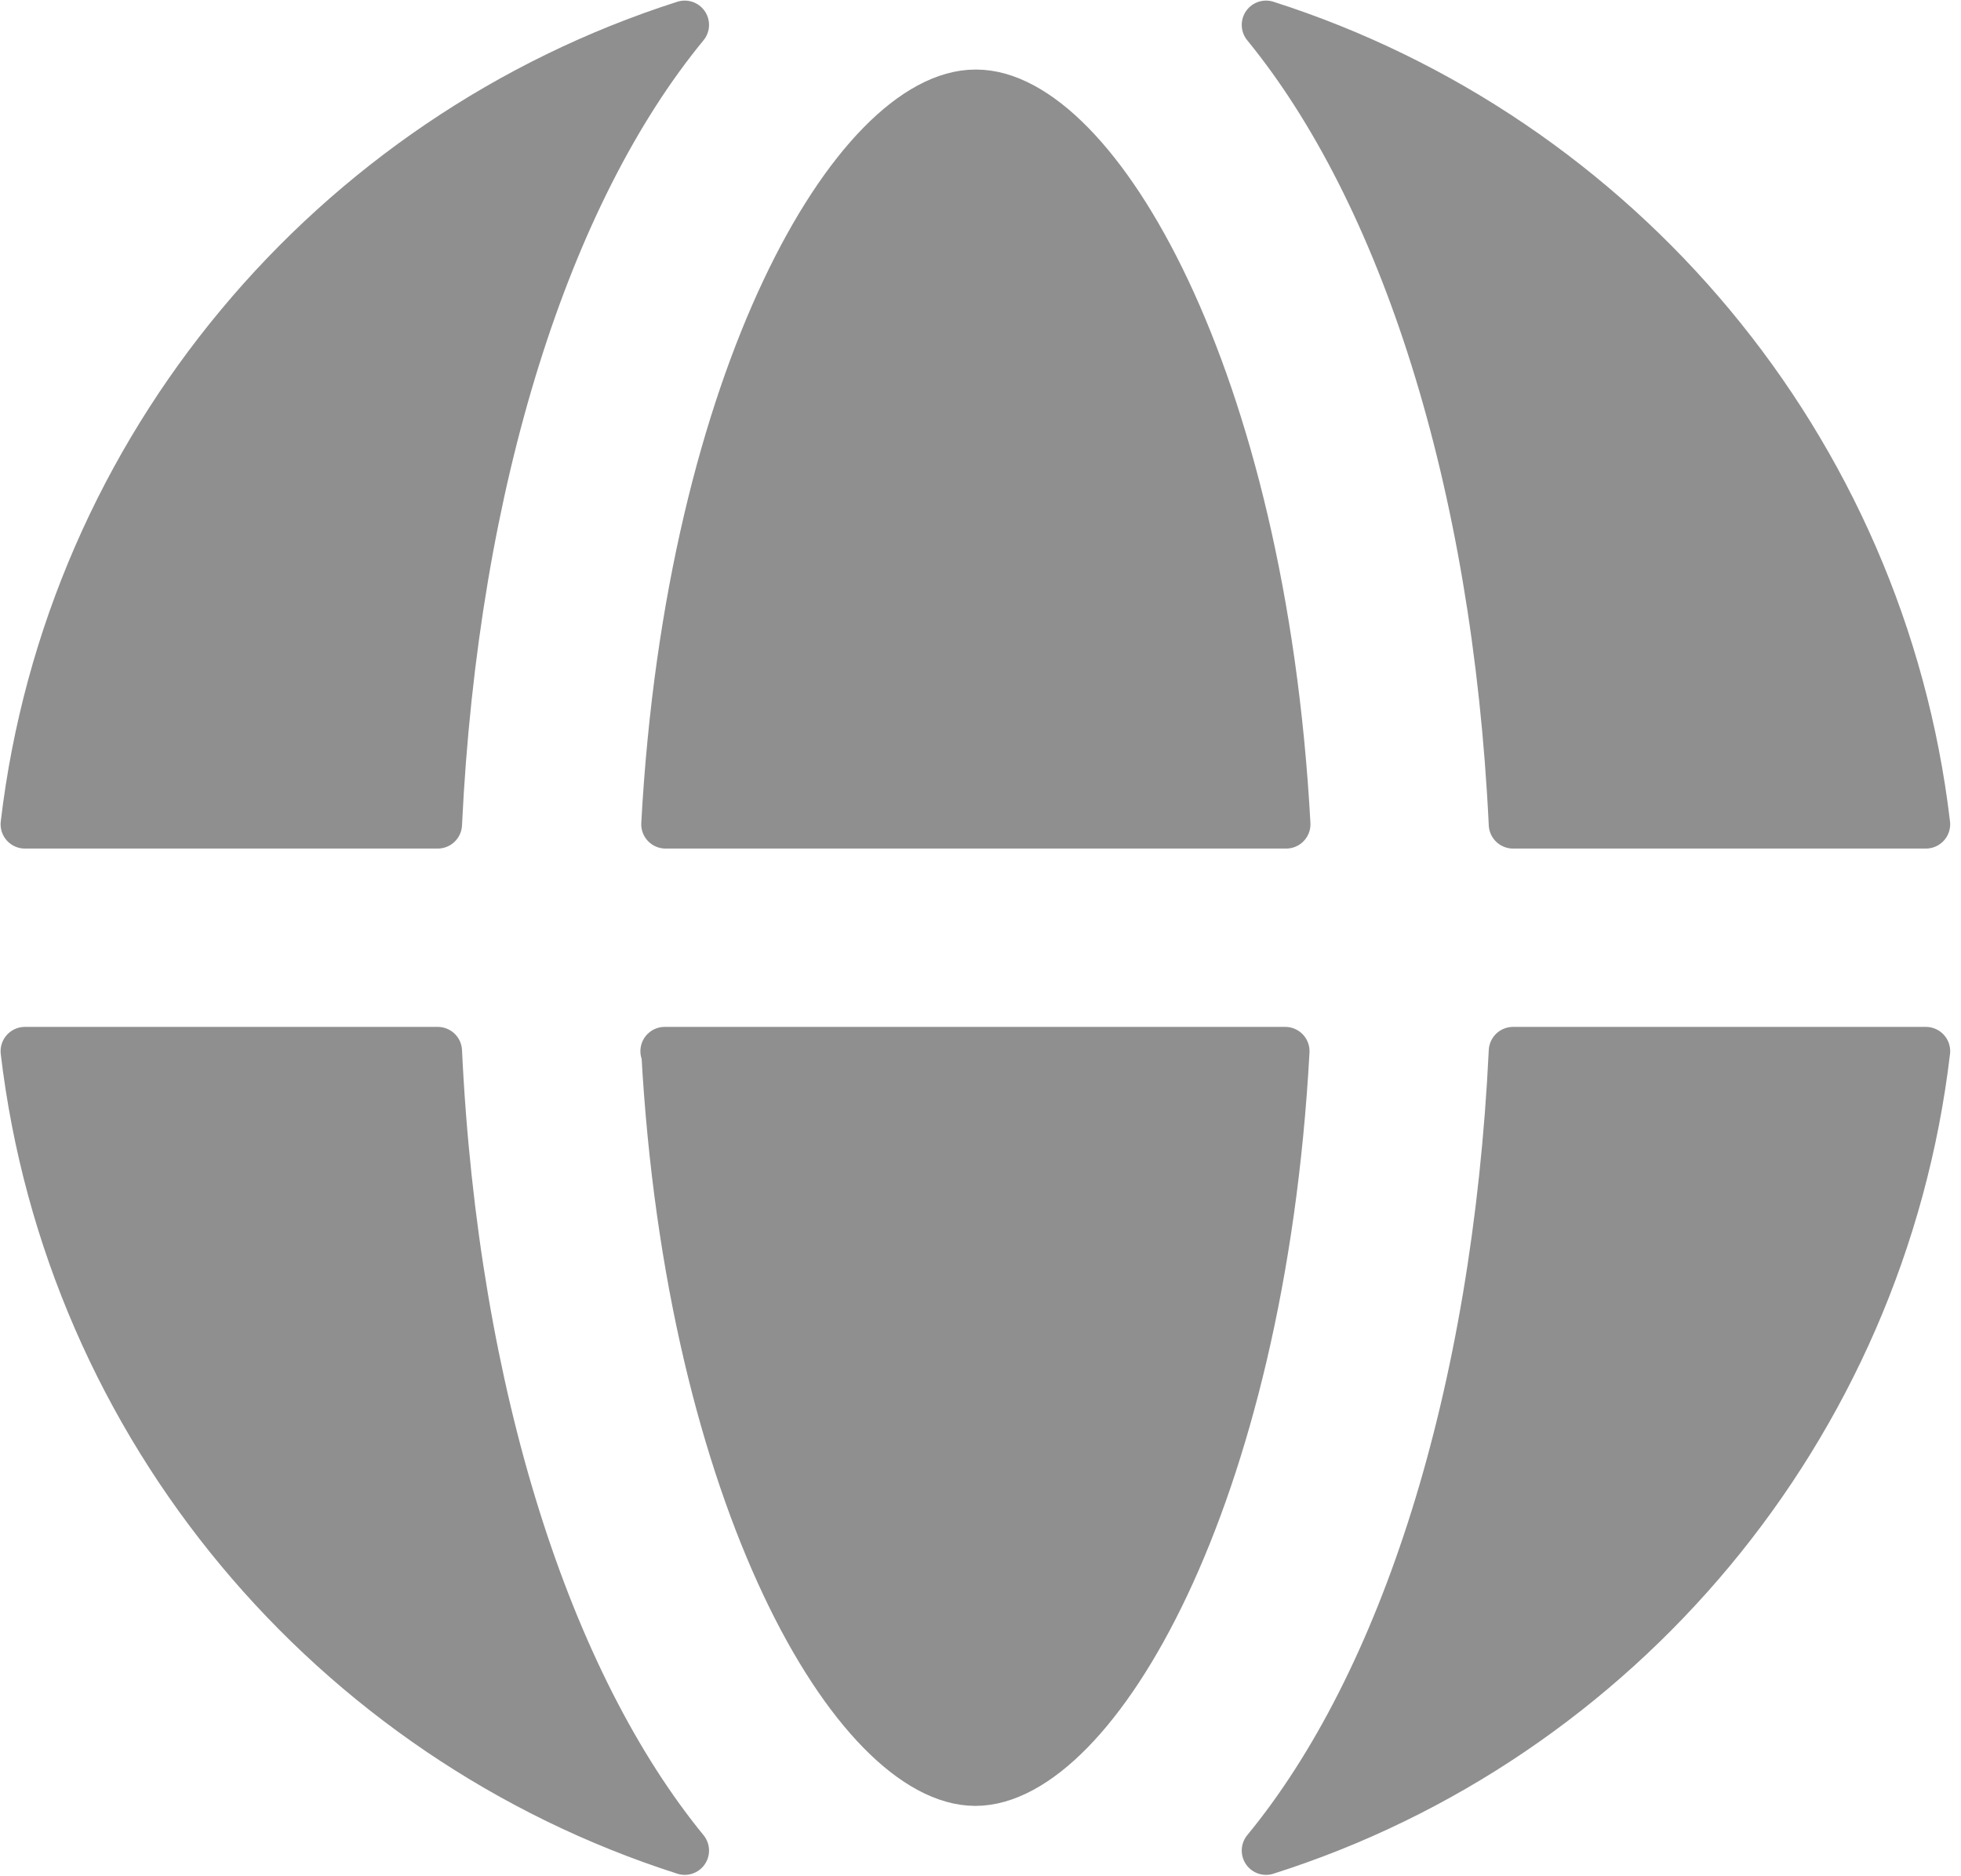
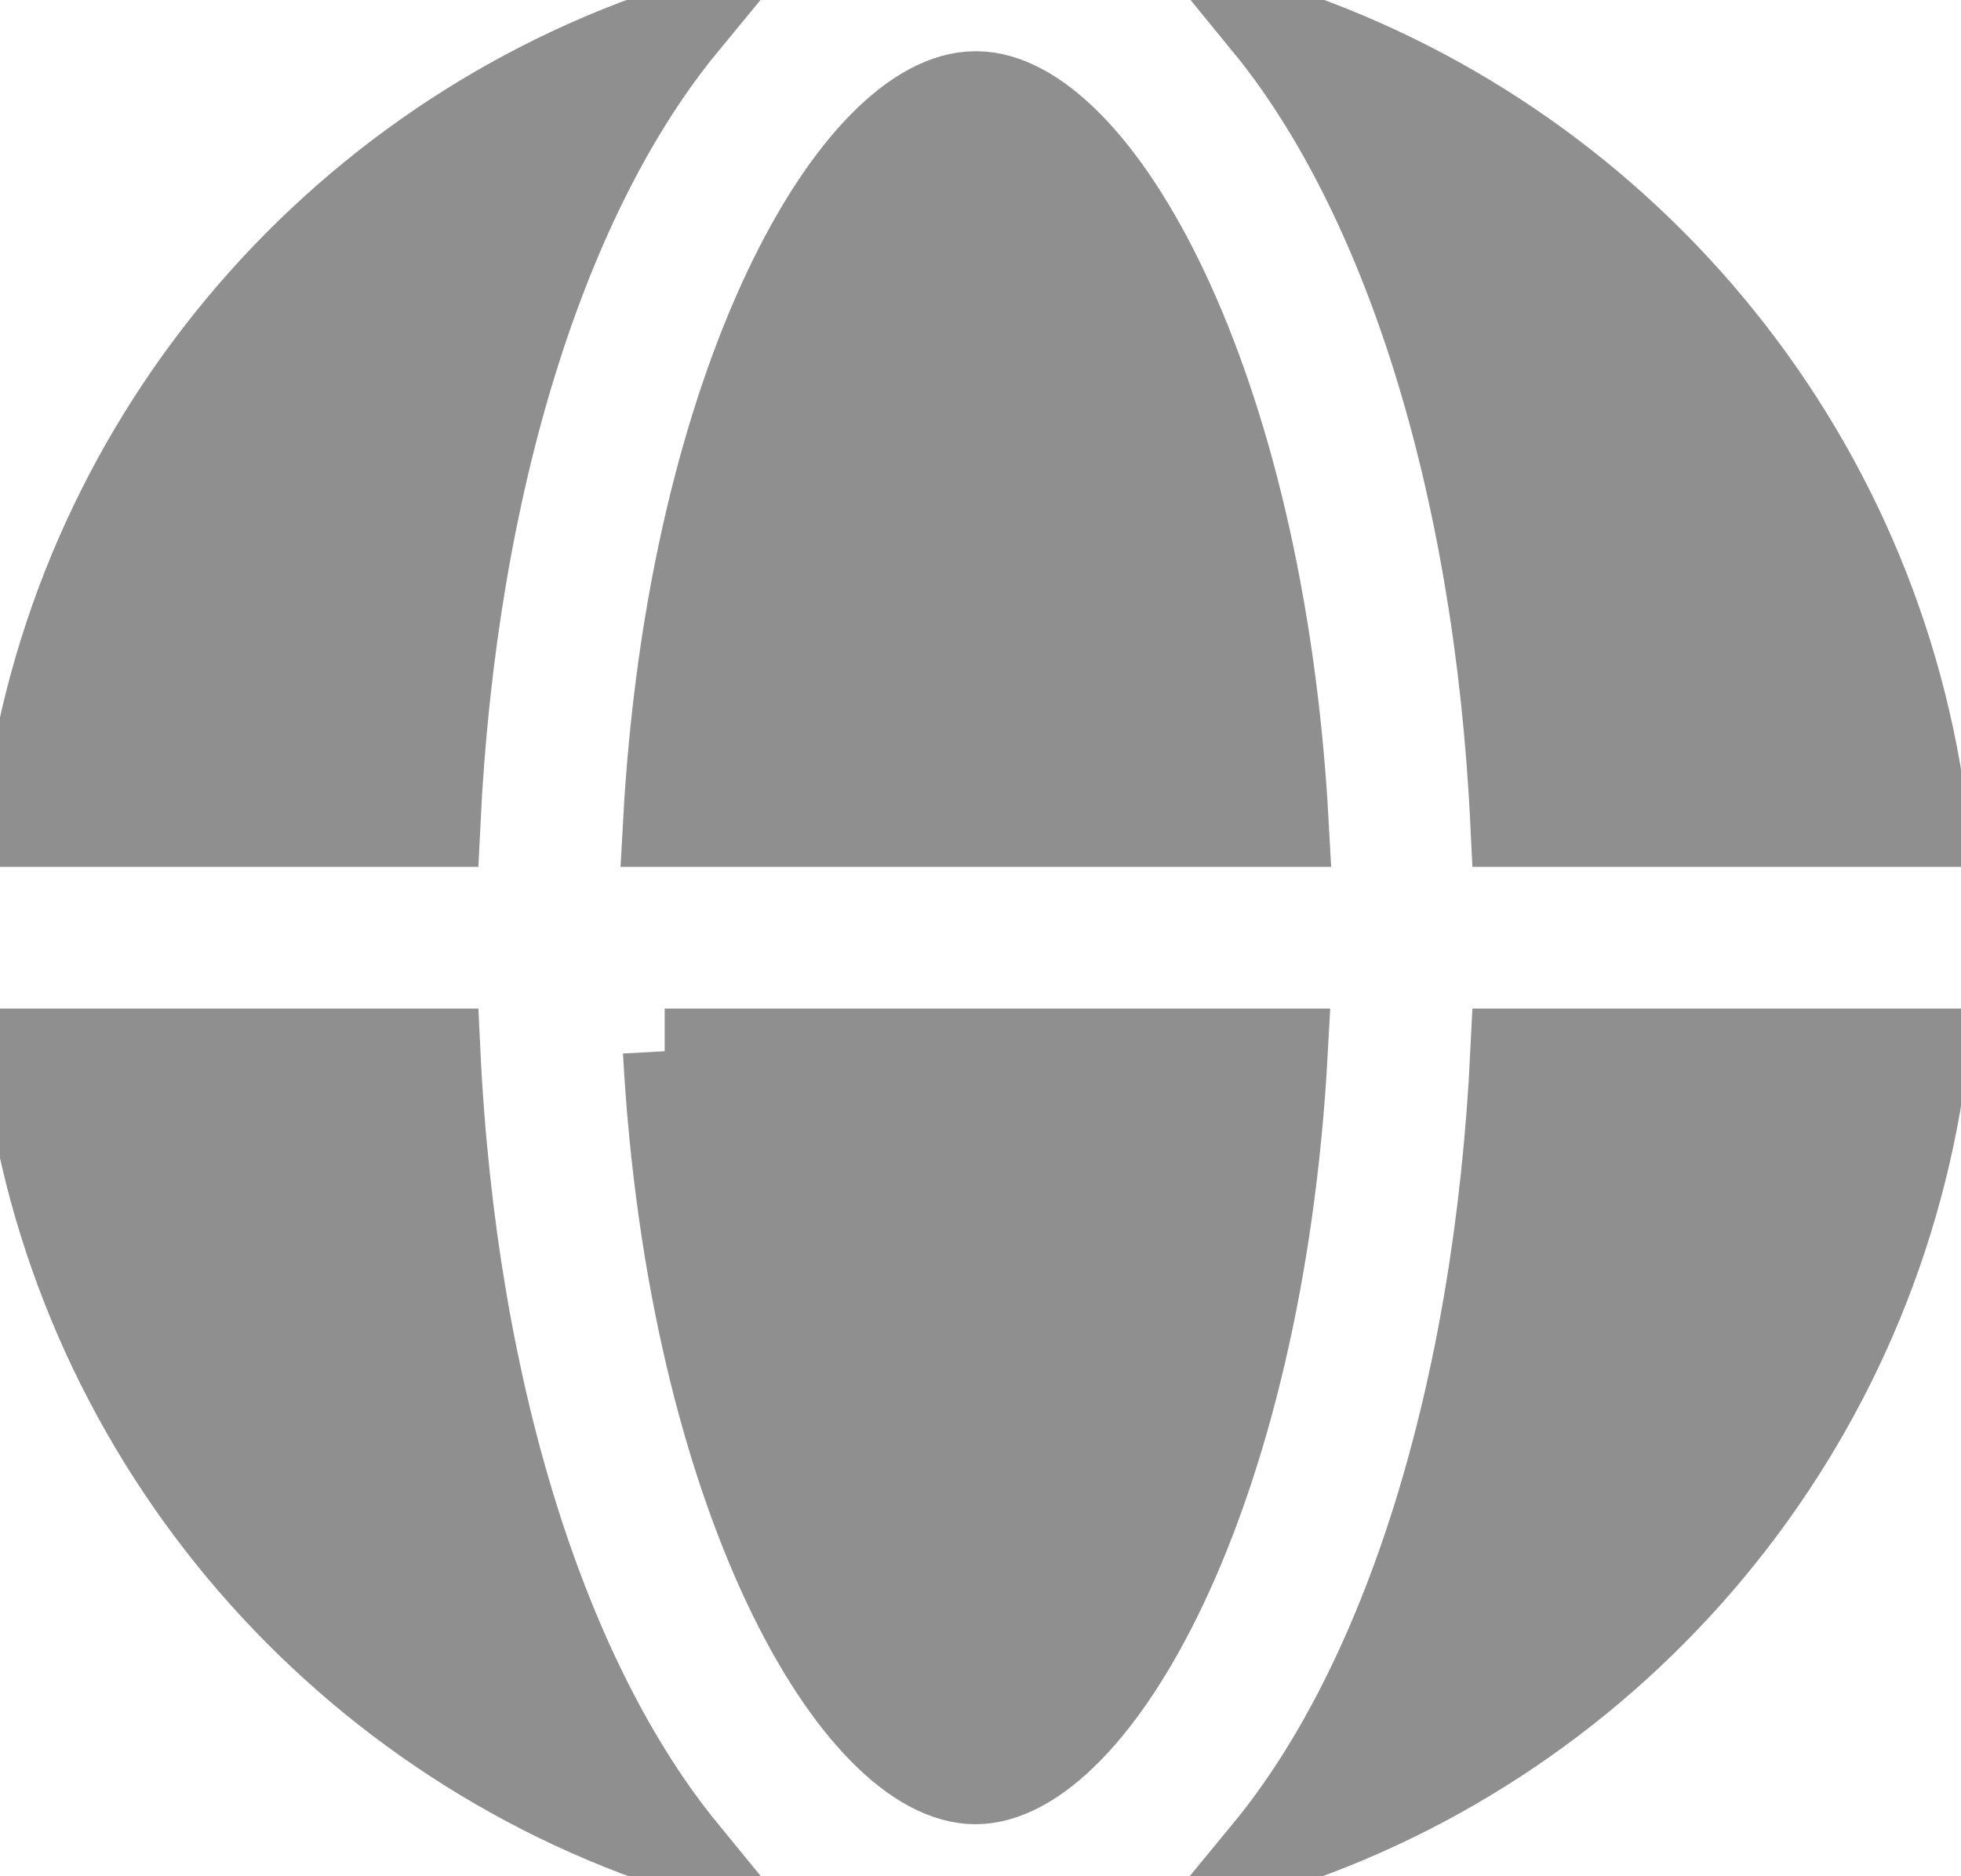
<svg xmlns="http://www.w3.org/2000/svg" width="23" height="22" viewBox="0 0 23 22" fill="none">
-   <path d="M11.44 1.101C10.058 1.101 8.093 4.397 7.806 9.669H15.085C14.798 4.397 12.832 1.101 11.45 1.101H11.44Z" fill="#8F8F8F" stroke="#8F8F8F" stroke-width="0.57" stroke-linecap="round" stroke-linejoin="round" />
-   <path d="M7.806 12.331C8.093 17.603 10.058 20.899 11.44 20.899C12.822 20.899 14.788 17.603 15.074 12.331H7.796H7.806Z" fill="#8F8F8F" stroke="#8F8F8F" stroke-width="0.57" stroke-linecap="round" stroke-linejoin="round" />
-   <path d="M17.746 9.669H22.588C22.066 5.247 18.975 1.612 14.849 0.292C16.456 2.257 17.552 5.625 17.746 9.669Z" fill="#8F8F8F" stroke="#8F8F8F" stroke-width="0.57" stroke-linecap="round" stroke-linejoin="round" />
-   <path d="M5.134 9.669C5.328 5.625 6.414 2.257 8.031 0.292C3.905 1.612 0.814 5.247 0.292 9.669H5.134Z" fill="#8F8F8F" stroke="#8F8F8F" stroke-width="0.57" stroke-linecap="round" stroke-linejoin="round" />
-   <path d="M17.746 12.331C17.552 16.375 16.466 19.743 14.849 21.708C18.975 20.398 22.066 16.753 22.588 12.331H17.746Z" fill="#8F8F8F" stroke="#8F8F8F" stroke-width="0.57" stroke-linecap="round" stroke-linejoin="round" />
-   <path d="M5.134 12.331H0.292C0.814 16.753 3.905 20.388 8.031 21.708C6.424 19.743 5.328 16.385 5.134 12.331Z" fill="#8F8F8F" stroke="#8F8F8F" stroke-width="0.57" stroke-linecap="round" stroke-linejoin="round" />
+   <path d="M11.44 1.101C10.058 1.101 8.093 4.397 7.806 9.669H15.085C14.798 4.397 12.832 1.101 11.45 1.101H11.44Z" fill="#8F8F8F" stroke="#8F8F8F" strokeWidth="0.57" strokeLinecap="round" strokeLinejoin="round" />
+   <path d="M7.806 12.331C8.093 17.603 10.058 20.899 11.44 20.899C12.822 20.899 14.788 17.603 15.074 12.331H7.796H7.806Z" fill="#8F8F8F" stroke="#8F8F8F" strokeWidth="0.57" strokeLinecap="round" strokeLinejoin="round" />
+   <path d="M17.746 9.669H22.588C22.066 5.247 18.975 1.612 14.849 0.292C16.456 2.257 17.552 5.625 17.746 9.669Z" fill="#8F8F8F" stroke="#8F8F8F" strokeWidth="0.57" strokeLinecap="round" strokeLinejoin="round" />
+   <path d="M5.134 9.669C5.328 5.625 6.414 2.257 8.031 0.292C3.905 1.612 0.814 5.247 0.292 9.669H5.134Z" fill="#8F8F8F" stroke="#8F8F8F" strokeWidth="0.57" strokeLinecap="round" strokeLinejoin="round" />
+   <path d="M17.746 12.331C17.552 16.375 16.466 19.743 14.849 21.708C18.975 20.398 22.066 16.753 22.588 12.331H17.746Z" fill="#8F8F8F" stroke="#8F8F8F" strokeWidth="0.57" strokeLinecap="round" strokeLinejoin="round" />
+   <path d="M5.134 12.331H0.292C0.814 16.753 3.905 20.388 8.031 21.708C6.424 19.743 5.328 16.385 5.134 12.331Z" fill="#8F8F8F" stroke="#8F8F8F" strokeWidth="0.57" strokeLinecap="round" strokeLinejoin="round" />
</svg>
